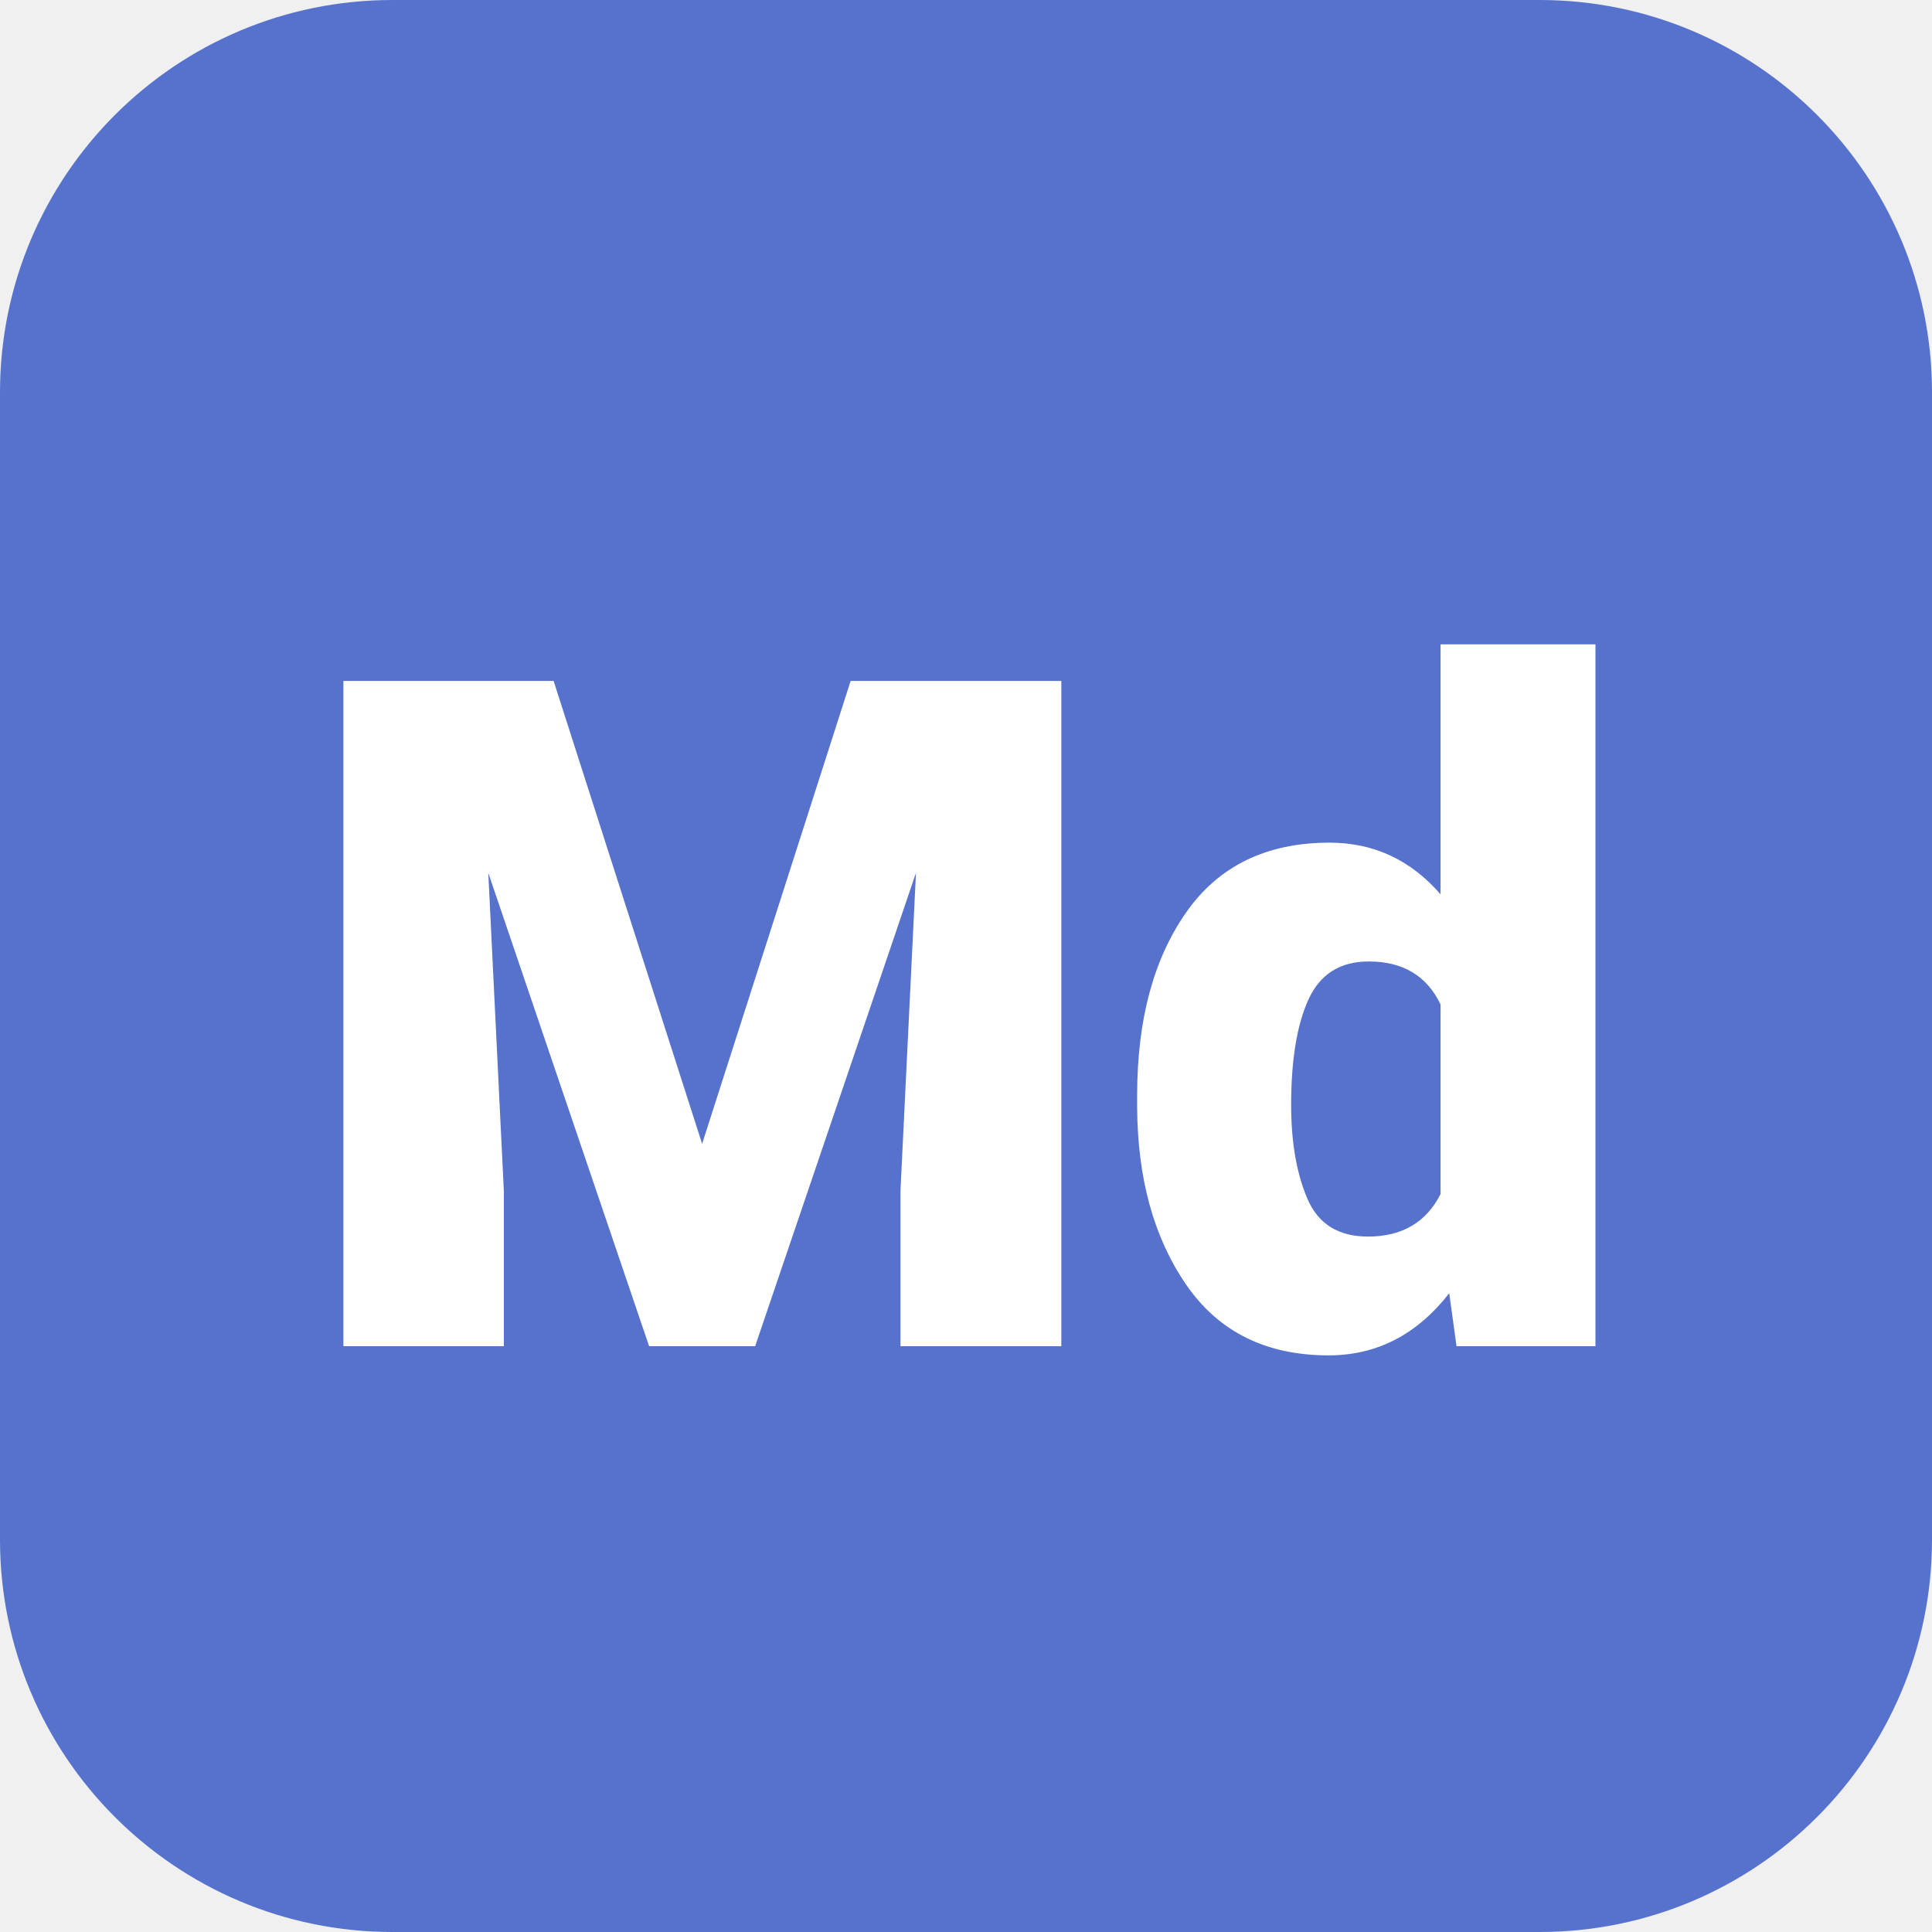
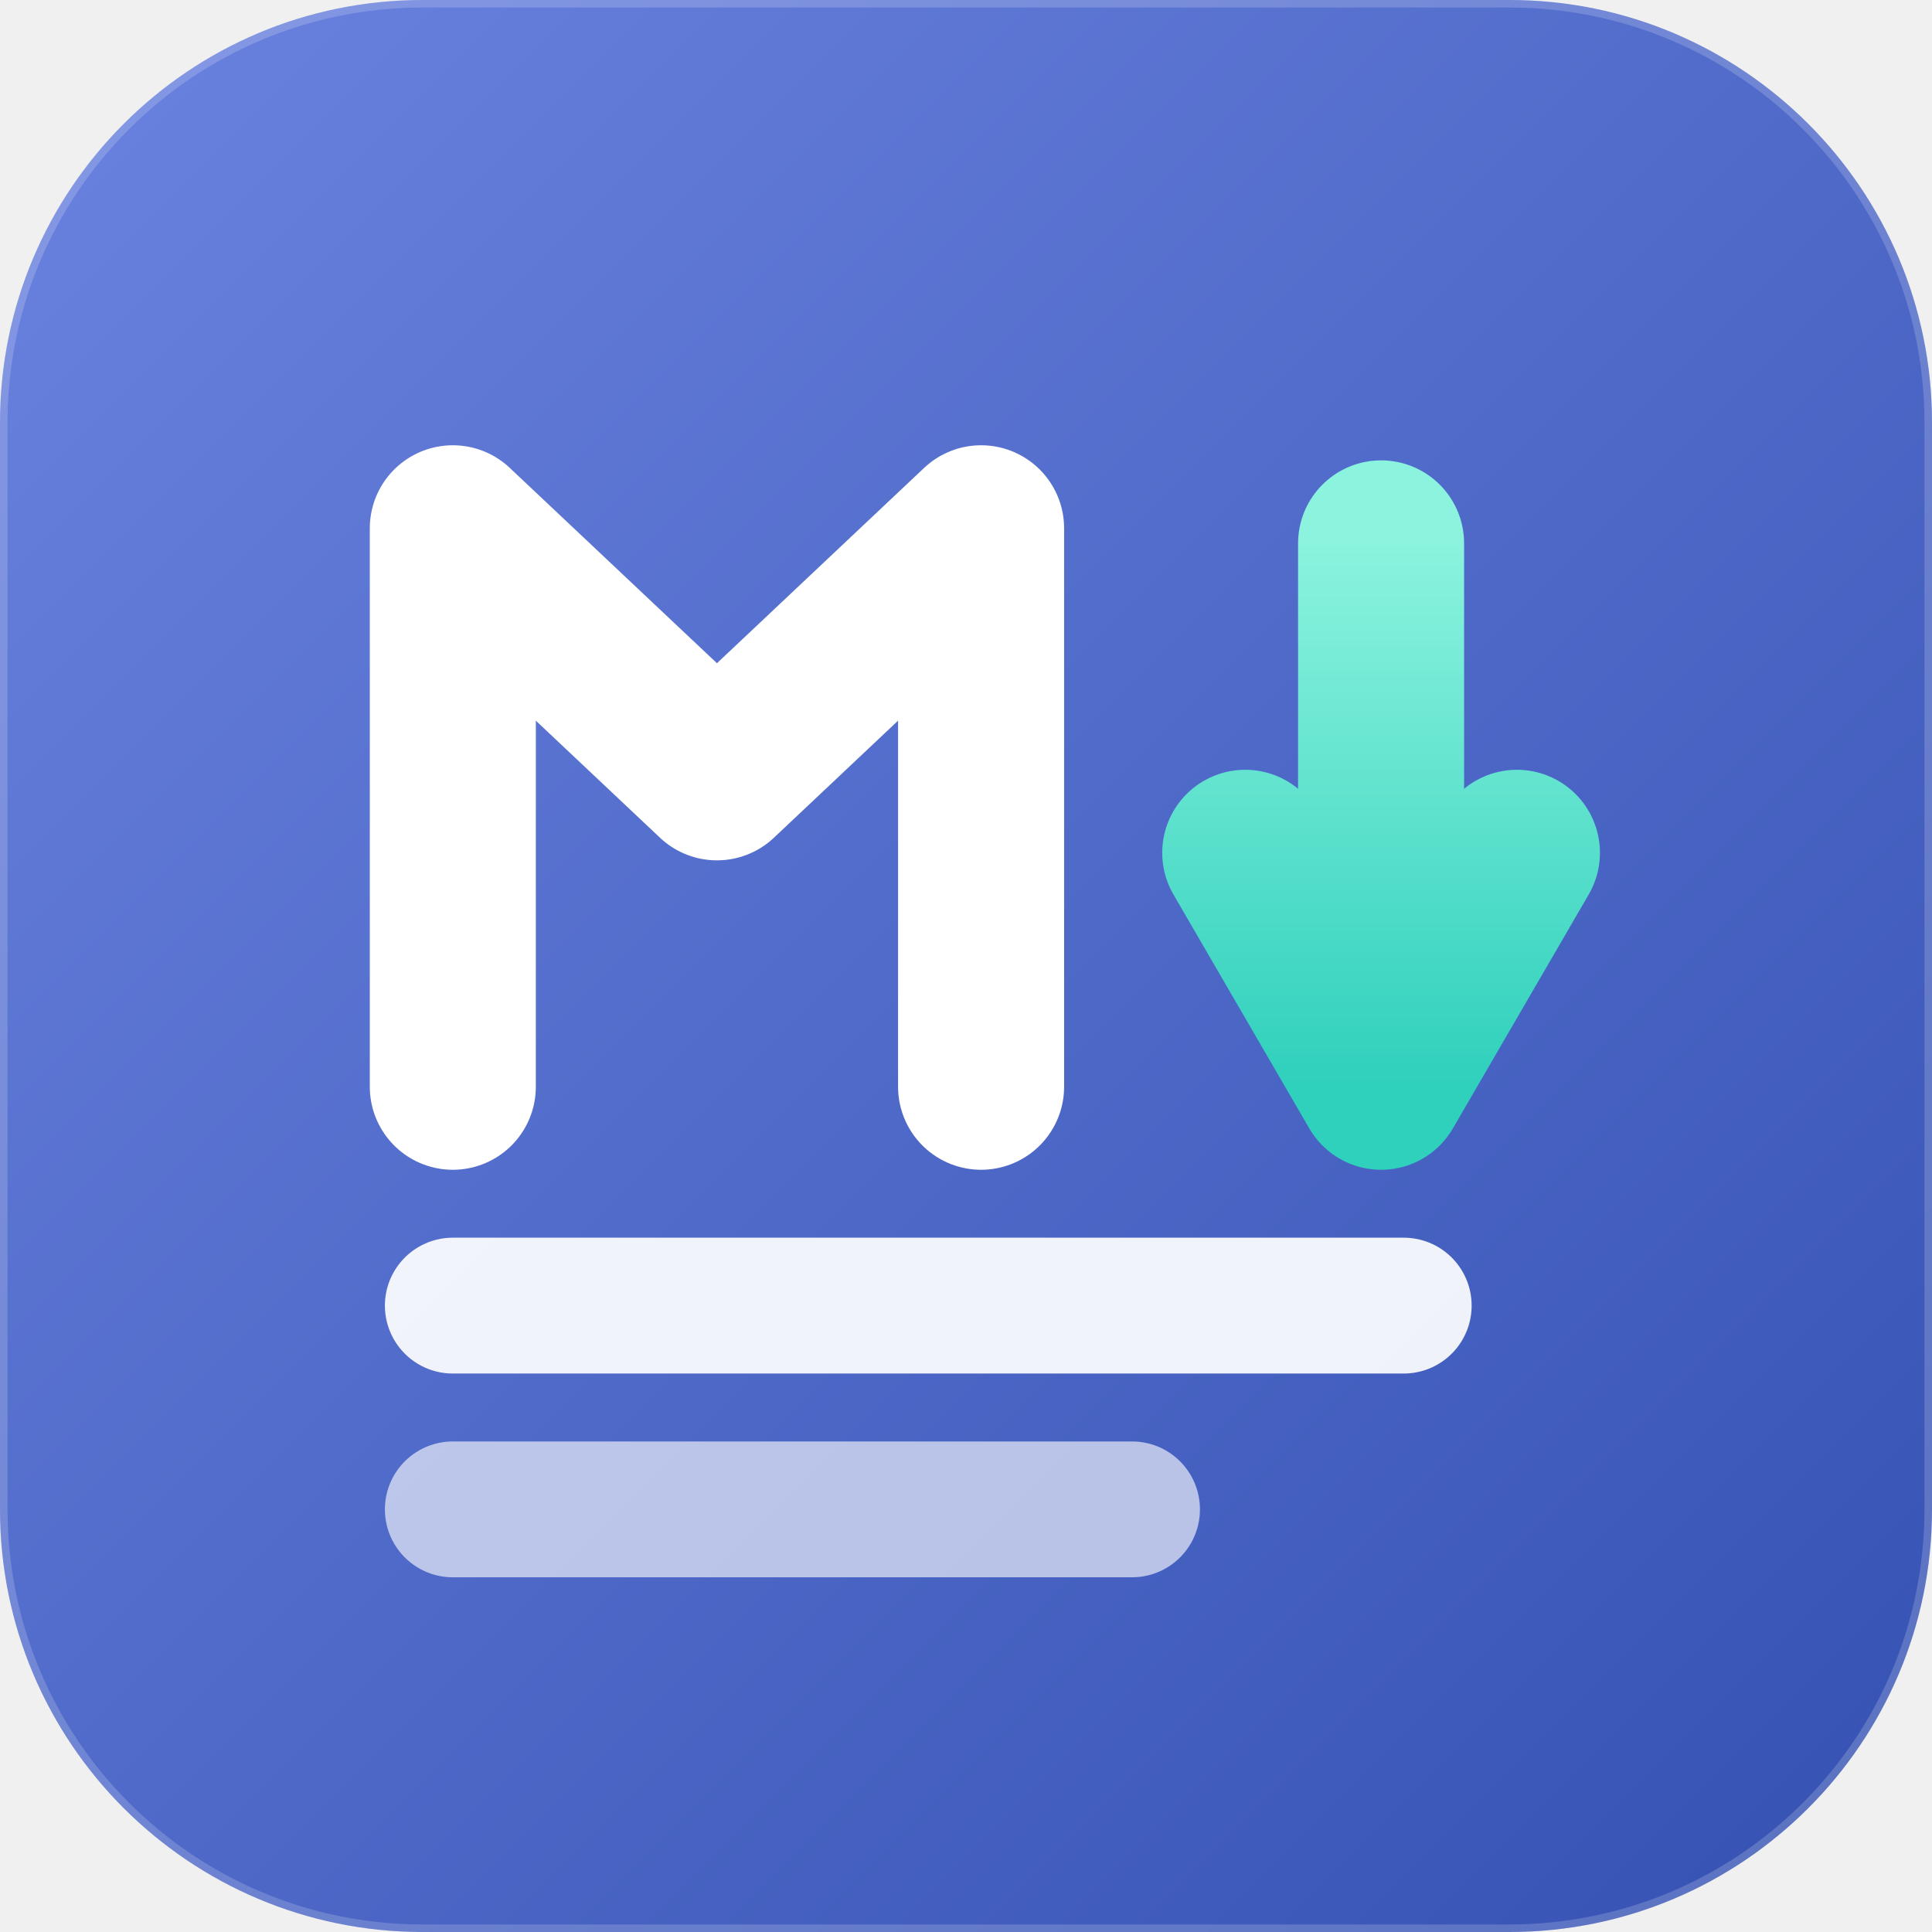
<svg xmlns="http://www.w3.org/2000/svg" viewBox="0 0 512 512" role="img" aria-label="MarkView">
-   <rect width="512" height="512" rx="104" fill="#5672cd" />
-   <text x="256" y="272" font-family="-apple-system, BlinkMacSystemFont, 'Segoe UI', Roboto, Helvetica, Arial, sans-serif" font-size="248" font-weight="800" fill="#ffffff" text-anchor="middle" dominant-baseline="central">Md</text>
+   <defs>
+     <linearGradient id="mvBg" x1="0" y1="0" x2="1" y2="1">
+       <stop offset="0" stop-color="#6b83e0" />
+       <stop offset="1" stop-color="#3451b2" />
+     </linearGradient>
+     <linearGradient id="mvArrow" gradientUnits="userSpaceOnUse" x1="366" y1="144" x2="366" y2="288">
+       <stop offset="0" stop-color="#8bf3de" />
+       <stop offset="1" stop-color="#2fd0bc" />
+     </linearGradient>
+   </defs>
+   <rect width="512" height="512" rx="112" fill="url(#mvBg)" />
+   <rect x="1" y="1" width="510" height="510" rx="111" fill="none" stroke="#ffffff" stroke-opacity="0.18" stroke-width="2" />
+   <g fill="none" stroke-linecap="round" stroke-linejoin="round">
+     <path d="M120 288 L120 140 L190 206 L260 140 L260 288" stroke="#ffffff" stroke-width="44" />
+     <path d="M366 144 L366 256" stroke="url(#mvArrow)" stroke-width="44" />
+     <path d="M330 226 L366 288 L402 226" stroke="url(#mvArrow)" stroke-width="44" />
+     <path d="M120 346 L372 346" stroke="#ffffff" stroke-width="36" stroke-opacity="0.92" />
+     <path d="M120 400 L300 400" stroke="#ffffff" stroke-width="36" stroke-opacity="0.62" />
+   </g>
</svg>
